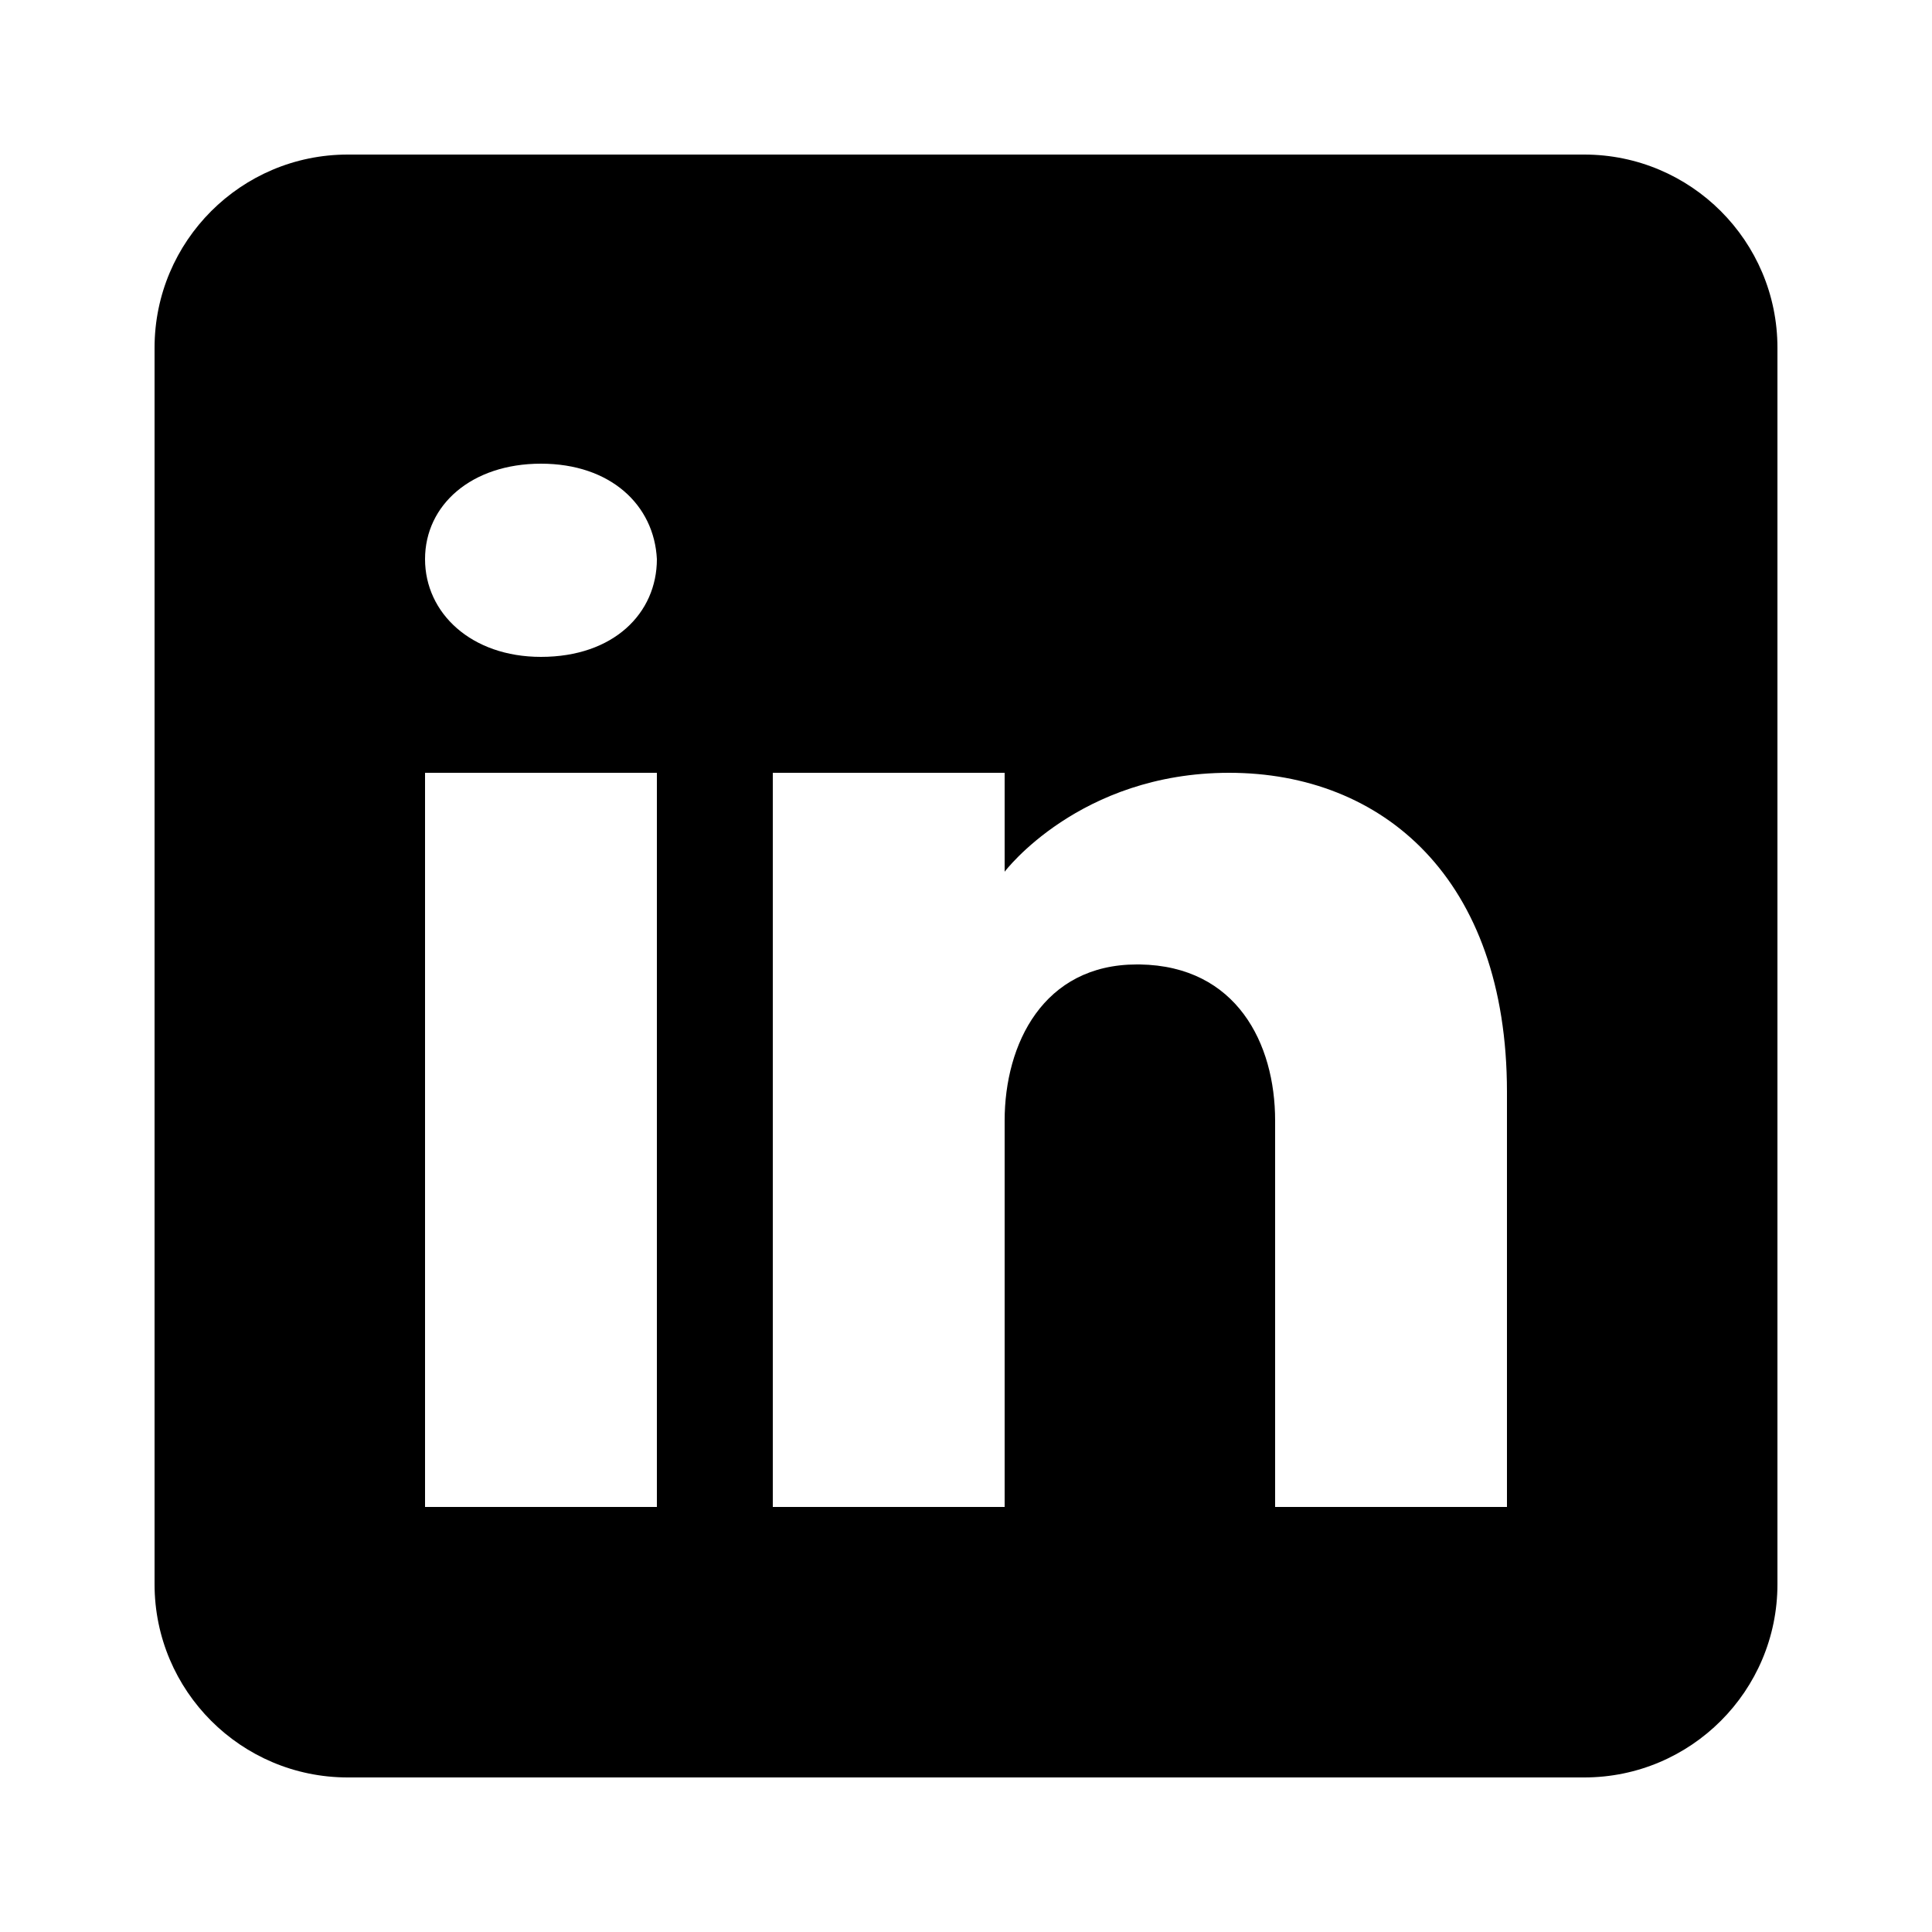
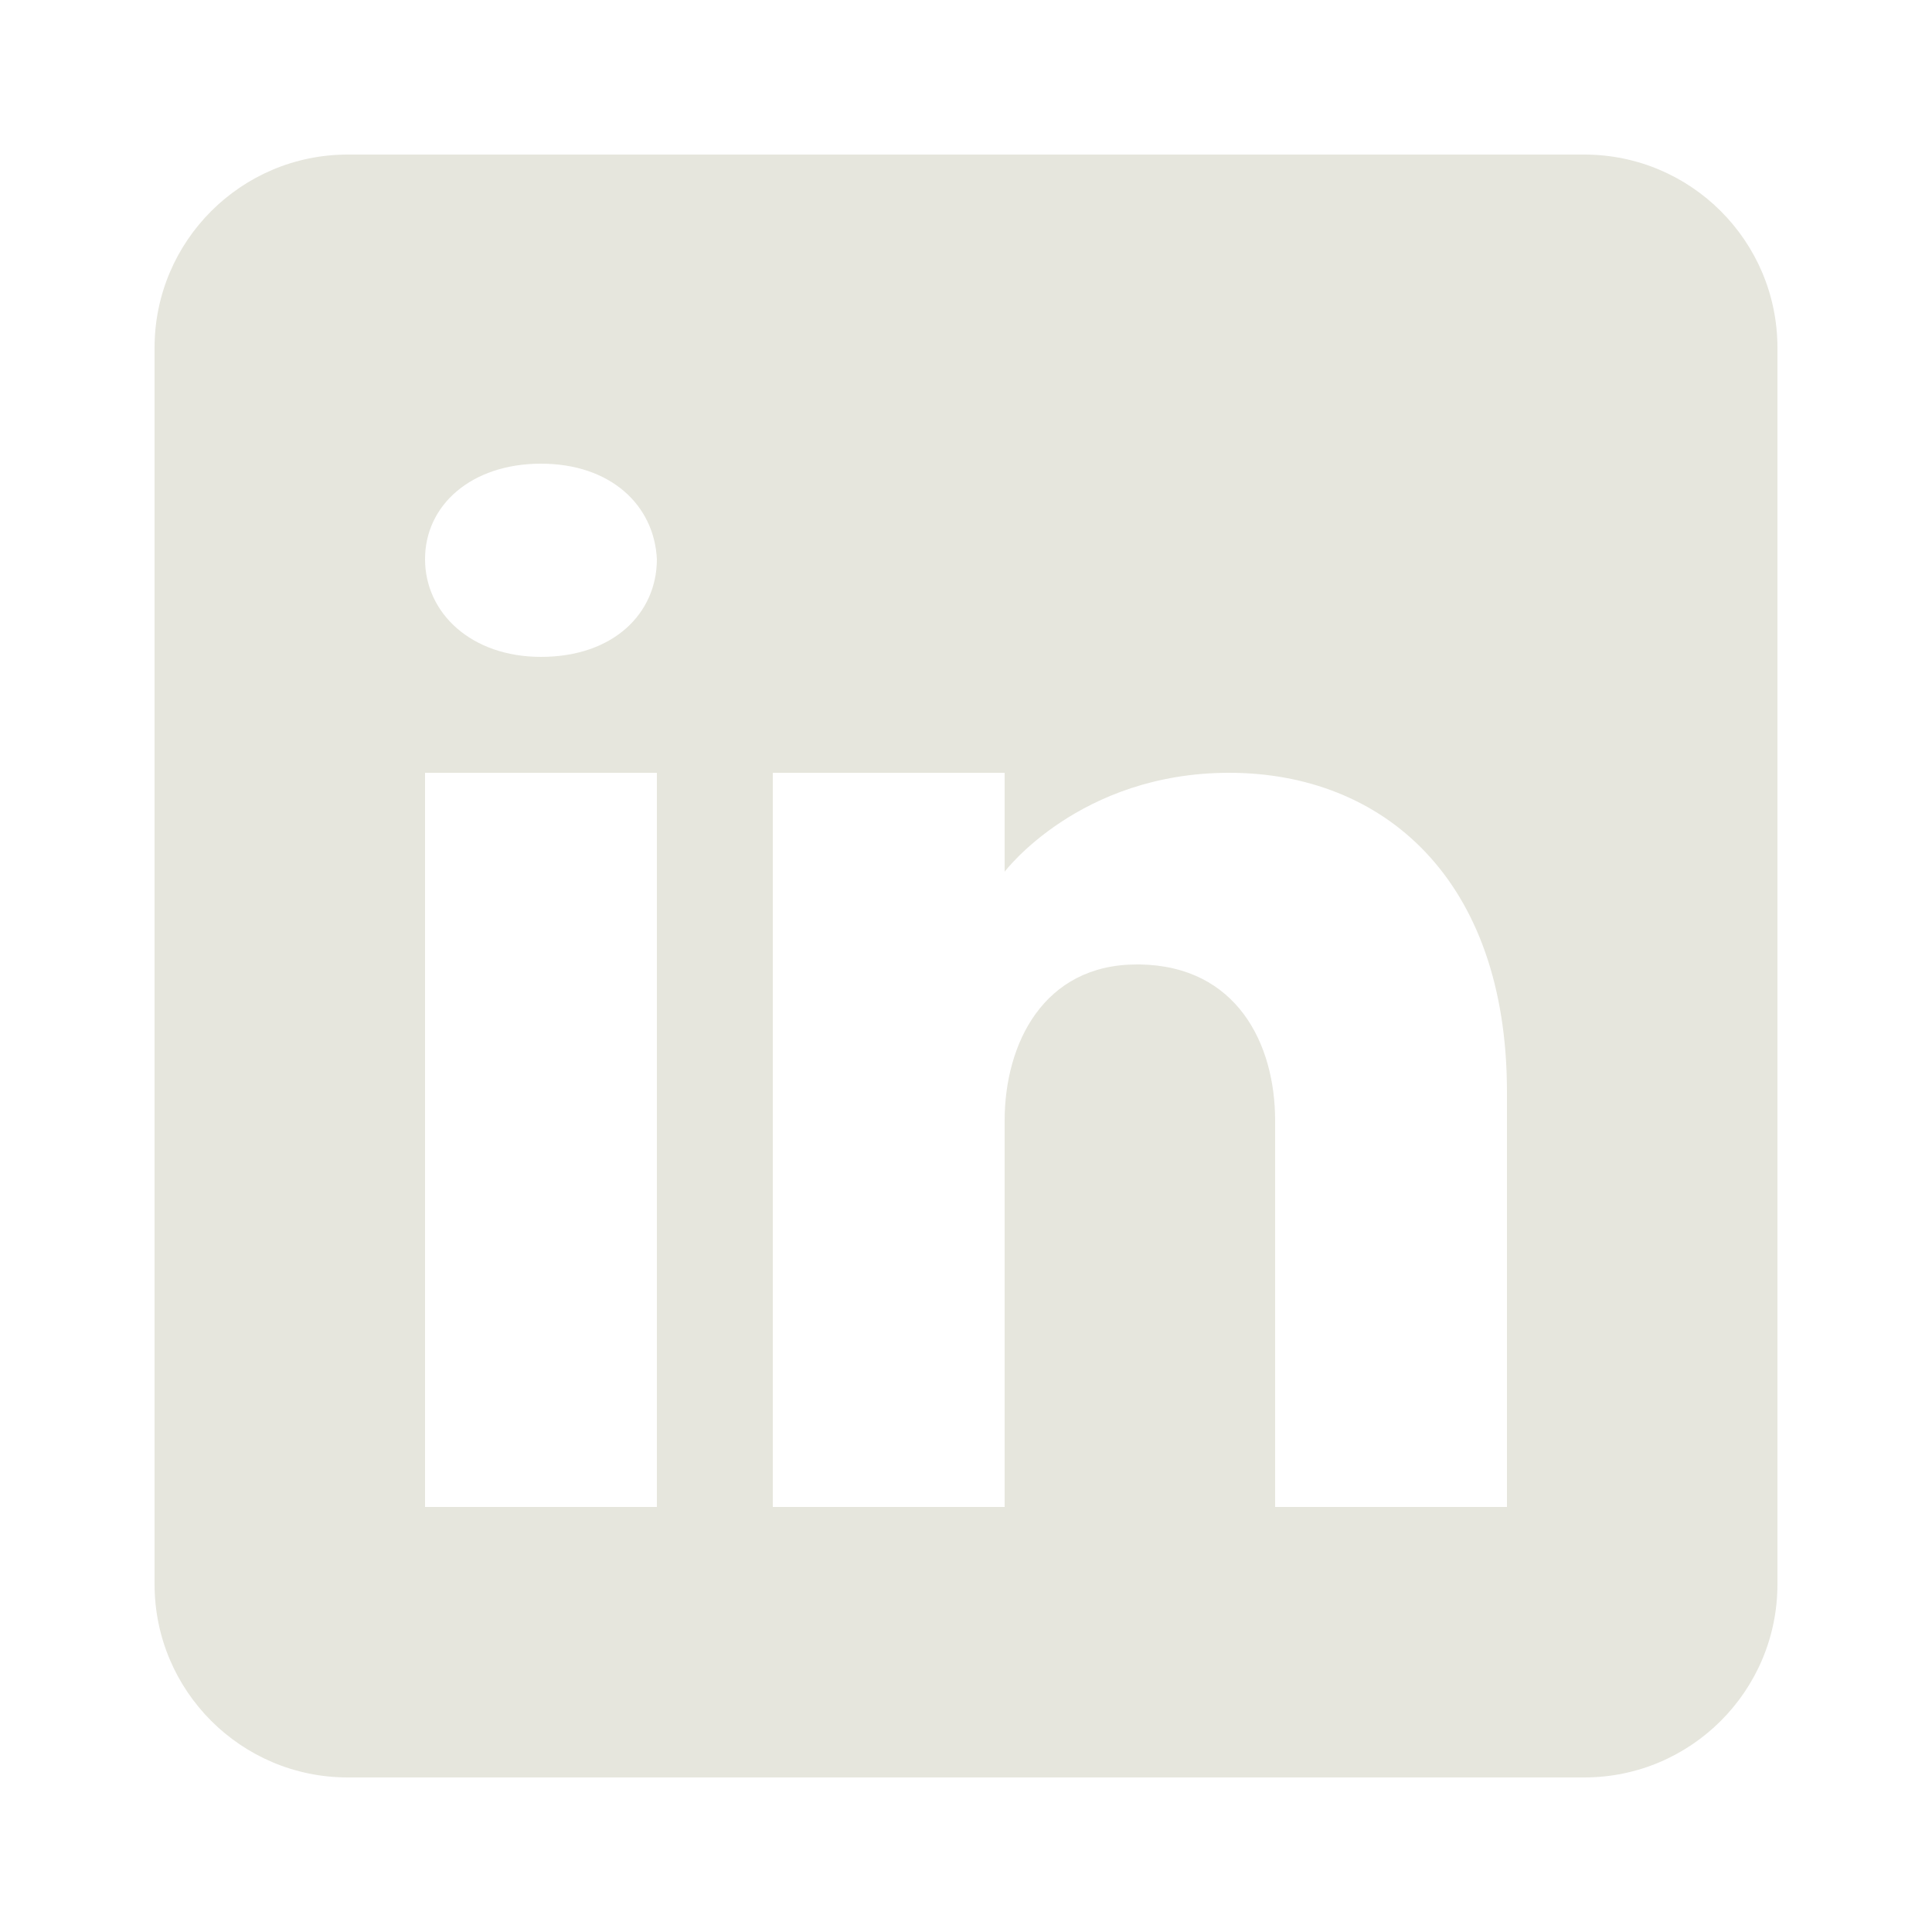
- <svg xmlns="http://www.w3.org/2000/svg" viewBox="0 0 50 50" width="50px" height="50px">
-   <path d="M41,4H9C6.24,4,4,6.24,4,9v32c0,2.76,2.24,5,5,5h32c2.76,0,5-2.24,5-5V9C46,6.24,43.76,4,41,4z M17,20v19h-6V20H17z M11,14.47c0-1.4,1.2-2.47,3-2.47s2.93,1.07,3,2.47c0,1.4-1.12,2.53-3,2.53C12.2,17,11,15.87,11,14.47z M39,39h-6c0,0,0-9.26,0-10 c0-2-1-4-3.5-4.04h-0.08C27,24.96,26,27.02,26,29c0,0.91,0,10,0,10h-6V20h6v2.56c0,0,1.93-2.56,5.81-2.56 c3.97,0,7.19,2.73,7.19,8.26V39z" />
+ <svg xmlns="http://www.w3.org/2000/svg" viewBox="0,0,256,256" width="50px" height="50px" fill-rule="nonzero">
+   <g fill="#e6e6dd" fill-rule="nonzero" stroke="none" stroke-width="1" stroke-linecap="butt" stroke-linejoin="miter" stroke-miterlimit="10" stroke-dasharray="" stroke-dashoffset="0" font-family="none" font-weight="none" font-size="none" text-anchor="none" style="mix-blend-mode: normal">
+     <g transform="scale(5.12,5.12)">
+       <path d="M41,4h-32c-2.76,0 -5,2.24 -5,5v32c0,2.76 2.24,5 5,5h32c2.76,0 5,-2.24 5,-5v-32c0,-2.76 -2.24,-5 -5,-5zM17,20v19h-6v-19zM11,14.47c0,-1.4 1.2,-2.47 3,-2.47c1.8,0 2.93,1.07 3,2.47c0,1.4 -1.12,2.53 -3,2.53c-1.8,0 -3,-1.13 -3,-2.53zM39,39h-6c0,0 0,-9.26 0,-10c0,-2 -1,-4 -3.5,-4.04h-0.08c-2.42,0 -3.42,2.06 -3.42,4.04c0,0.91 0,10 0,10h-6v-19h6v2.56c0,0 1.93,-2.56 5.81,-2.56c3.97,0 7.19,2.73 7.19,8.26z" />
+     </g>
+   </g>
</svg>
